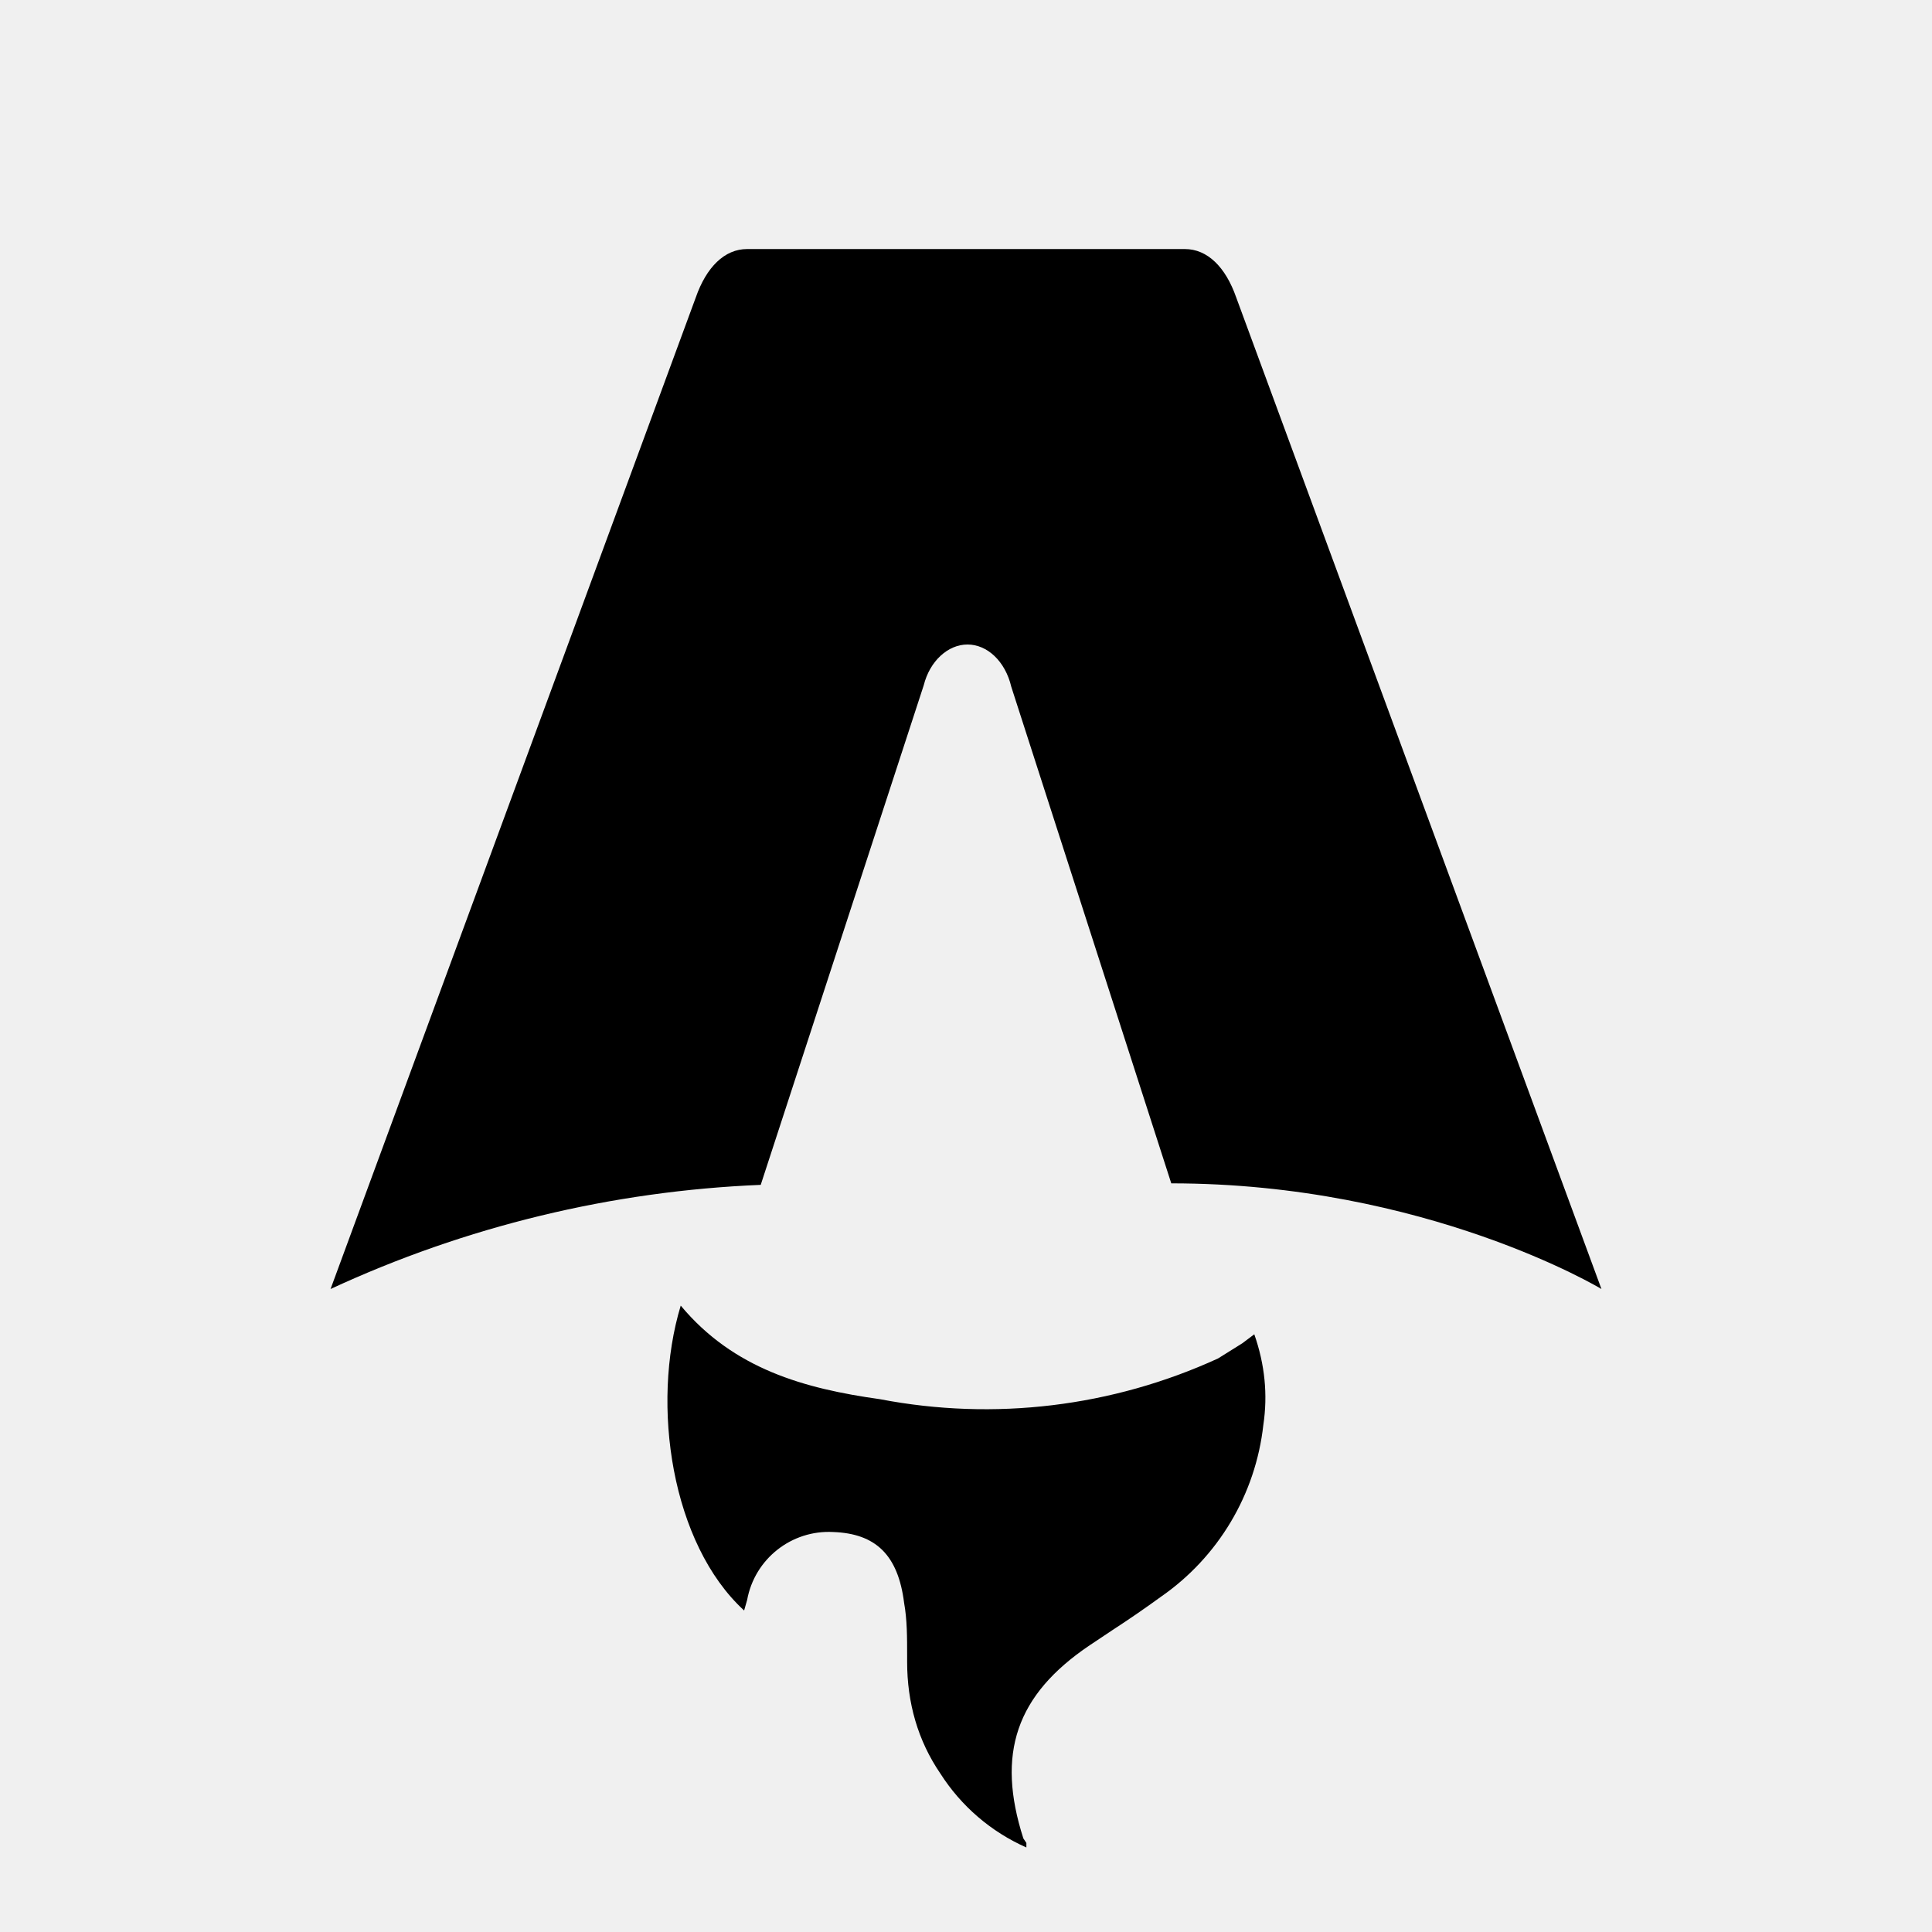
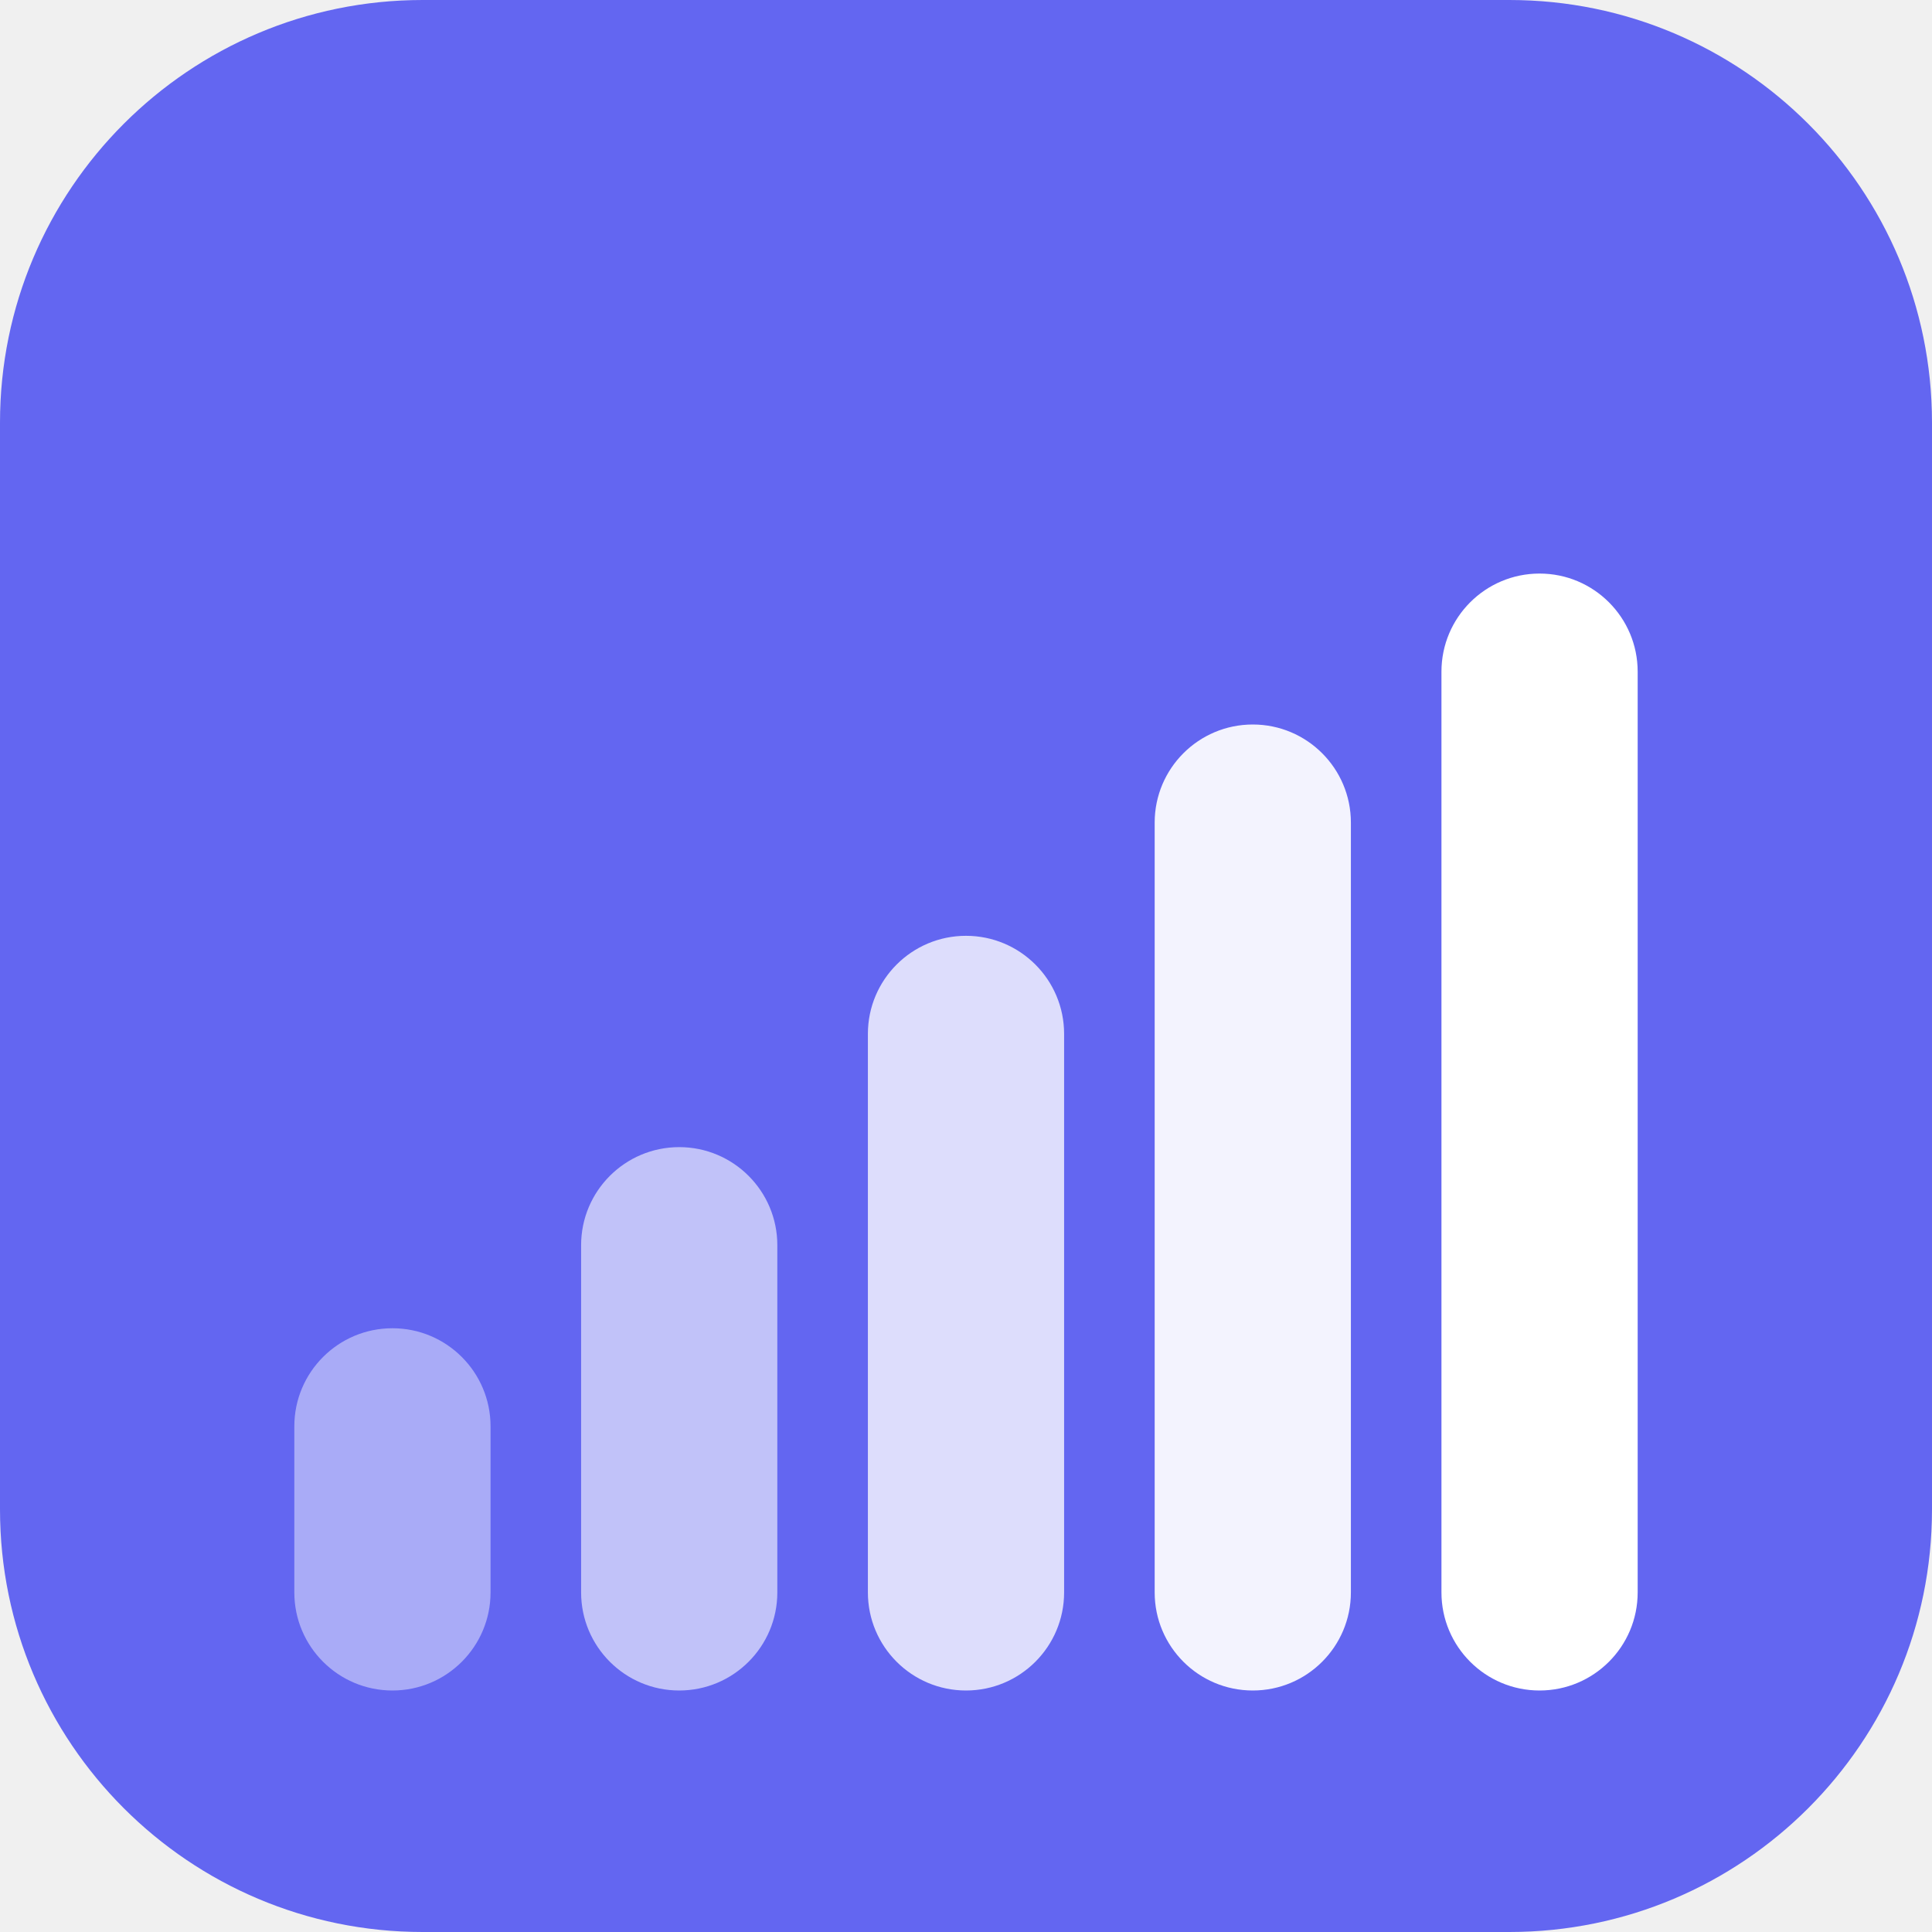
- <svg xmlns="http://www.w3.org/2000/svg" fill="none" viewBox="0 0 128 128">
-   <path d="M50.4 78.5a75.1 75.1 0 0 0-28.5 6.9l24.2-65.7c.7-2 1.9-3.2 3.4-3.2h29c1.5 0 2.7 1.2 3.4 3.2l24.2 65.7s-11.6-7-28.5-7L67 45.5c-.4-1.7-1.6-2.8-2.9-2.8-1.3 0-2.5 1.1-2.9 2.7L50.4 78.5Zm-1.1 28.2Zm-4.2-20.2c-2 6.6-.6 15.8 4.2 20.2a17.5 17.5 0 0 1 .2-.7 5.5 5.5 0 0 1 5.7-4.5c2.8.1 4.3 1.5 4.7 4.7.2 1.1.2 2.3.2 3.5v.4c0 2.7.7 5.2 2.2 7.4a13 13 0 0 0 5.7 4.9v-.3l-.2-.3c-1.8-5.6-.5-9.5 4.4-12.8l1.5-1a73 73 0 0 0 3.2-2.2 16 16 0 0 0 6.8-11.4c.3-2 .1-4-.6-6l-.8.6-1.6 1a37 37 0 0 1-22.4 2.7c-5-.7-9.7-2-13.2-6.2Z" />
-   <style>
-         path { fill: #000; }
-         @media (prefers-color-scheme: dark) {
-             path { fill: #FFF; }
-         }
-     </style>
+ <svg xmlns="http://www.w3.org/2000/svg" viewBox="0 0 64 64">
+   <rect width="64" height="64" rx="14" fill="#6366f1" />
+   <rect x="9.75" y="44" width="6.5" height="12" rx="3.25" fill="white" opacity="0.45" />
+   <rect x="19.25" y="38" width="6.5" height="18" rx="3.25" fill="white" opacity="0.60" />
+   <rect x="28.75" y="31" width="6.5" height="25" rx="3.25" fill="white" opacity="0.78" />
+   <rect x="38.25" y="24" width="6.5" height="32" rx="3.25" fill="white" opacity="0.92" />
+   <rect x="47.75" y="19" width="6.5" height="37" rx="3.25" fill="white" />
</svg>
